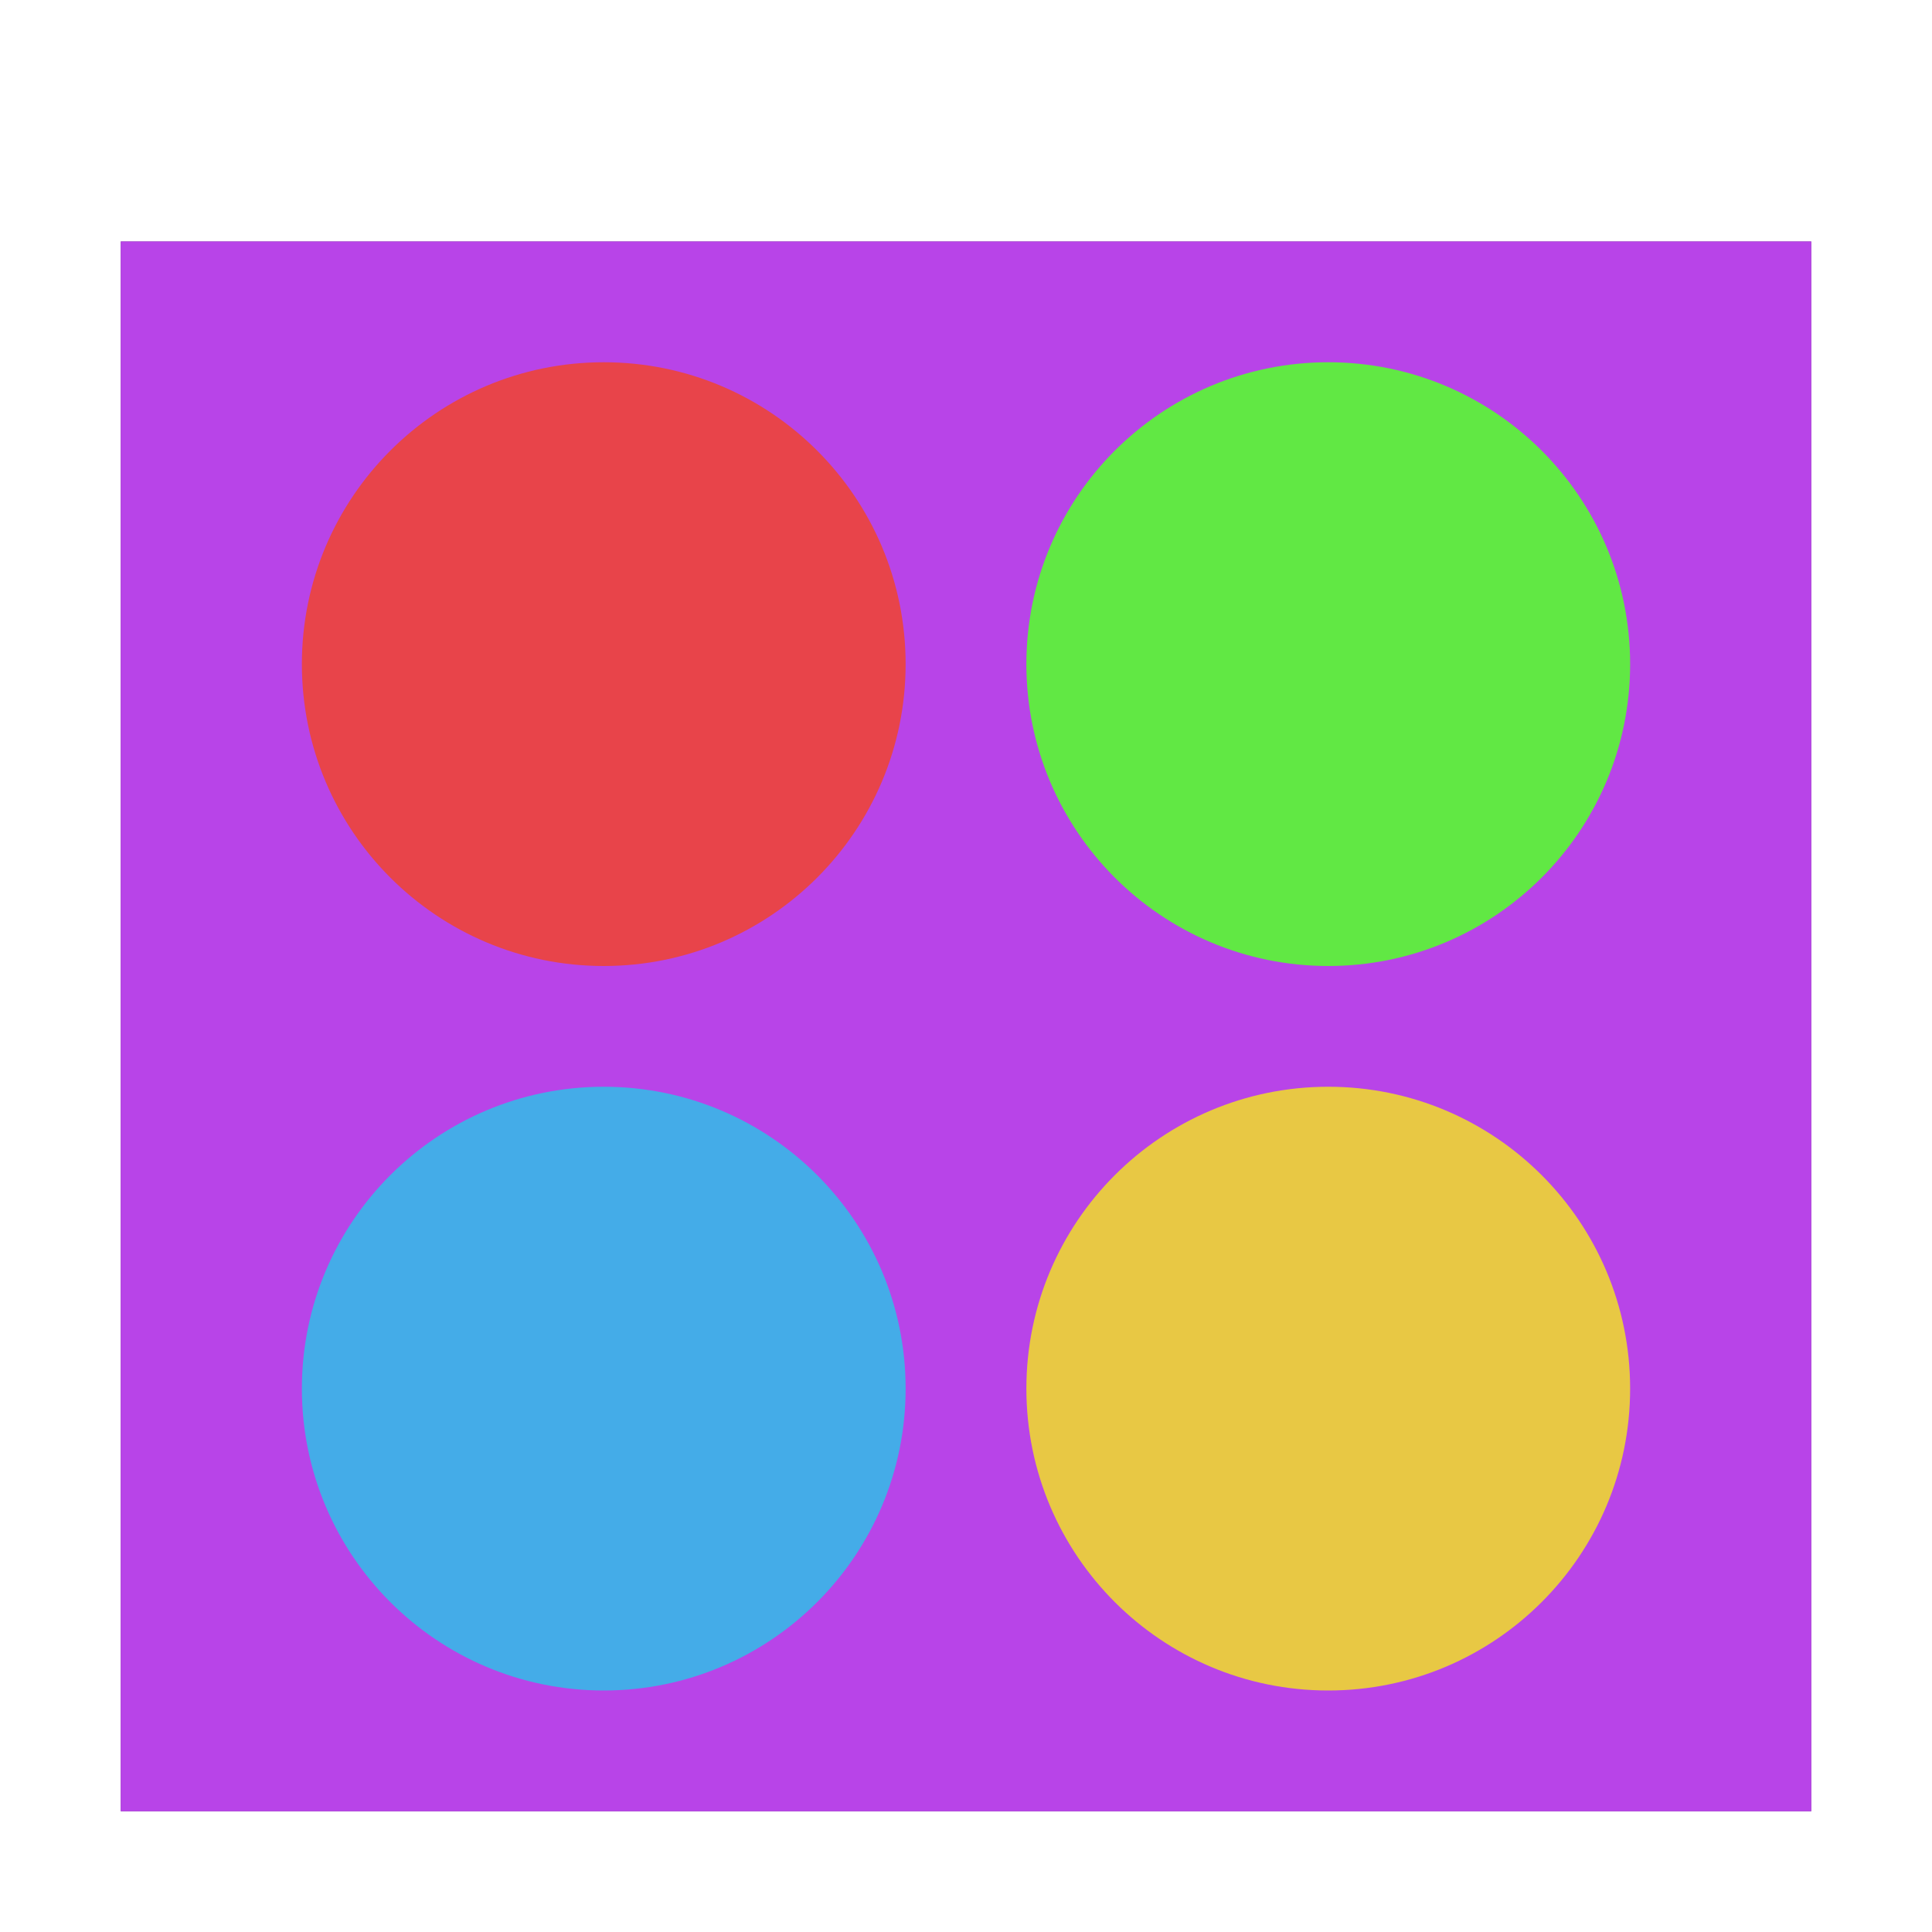
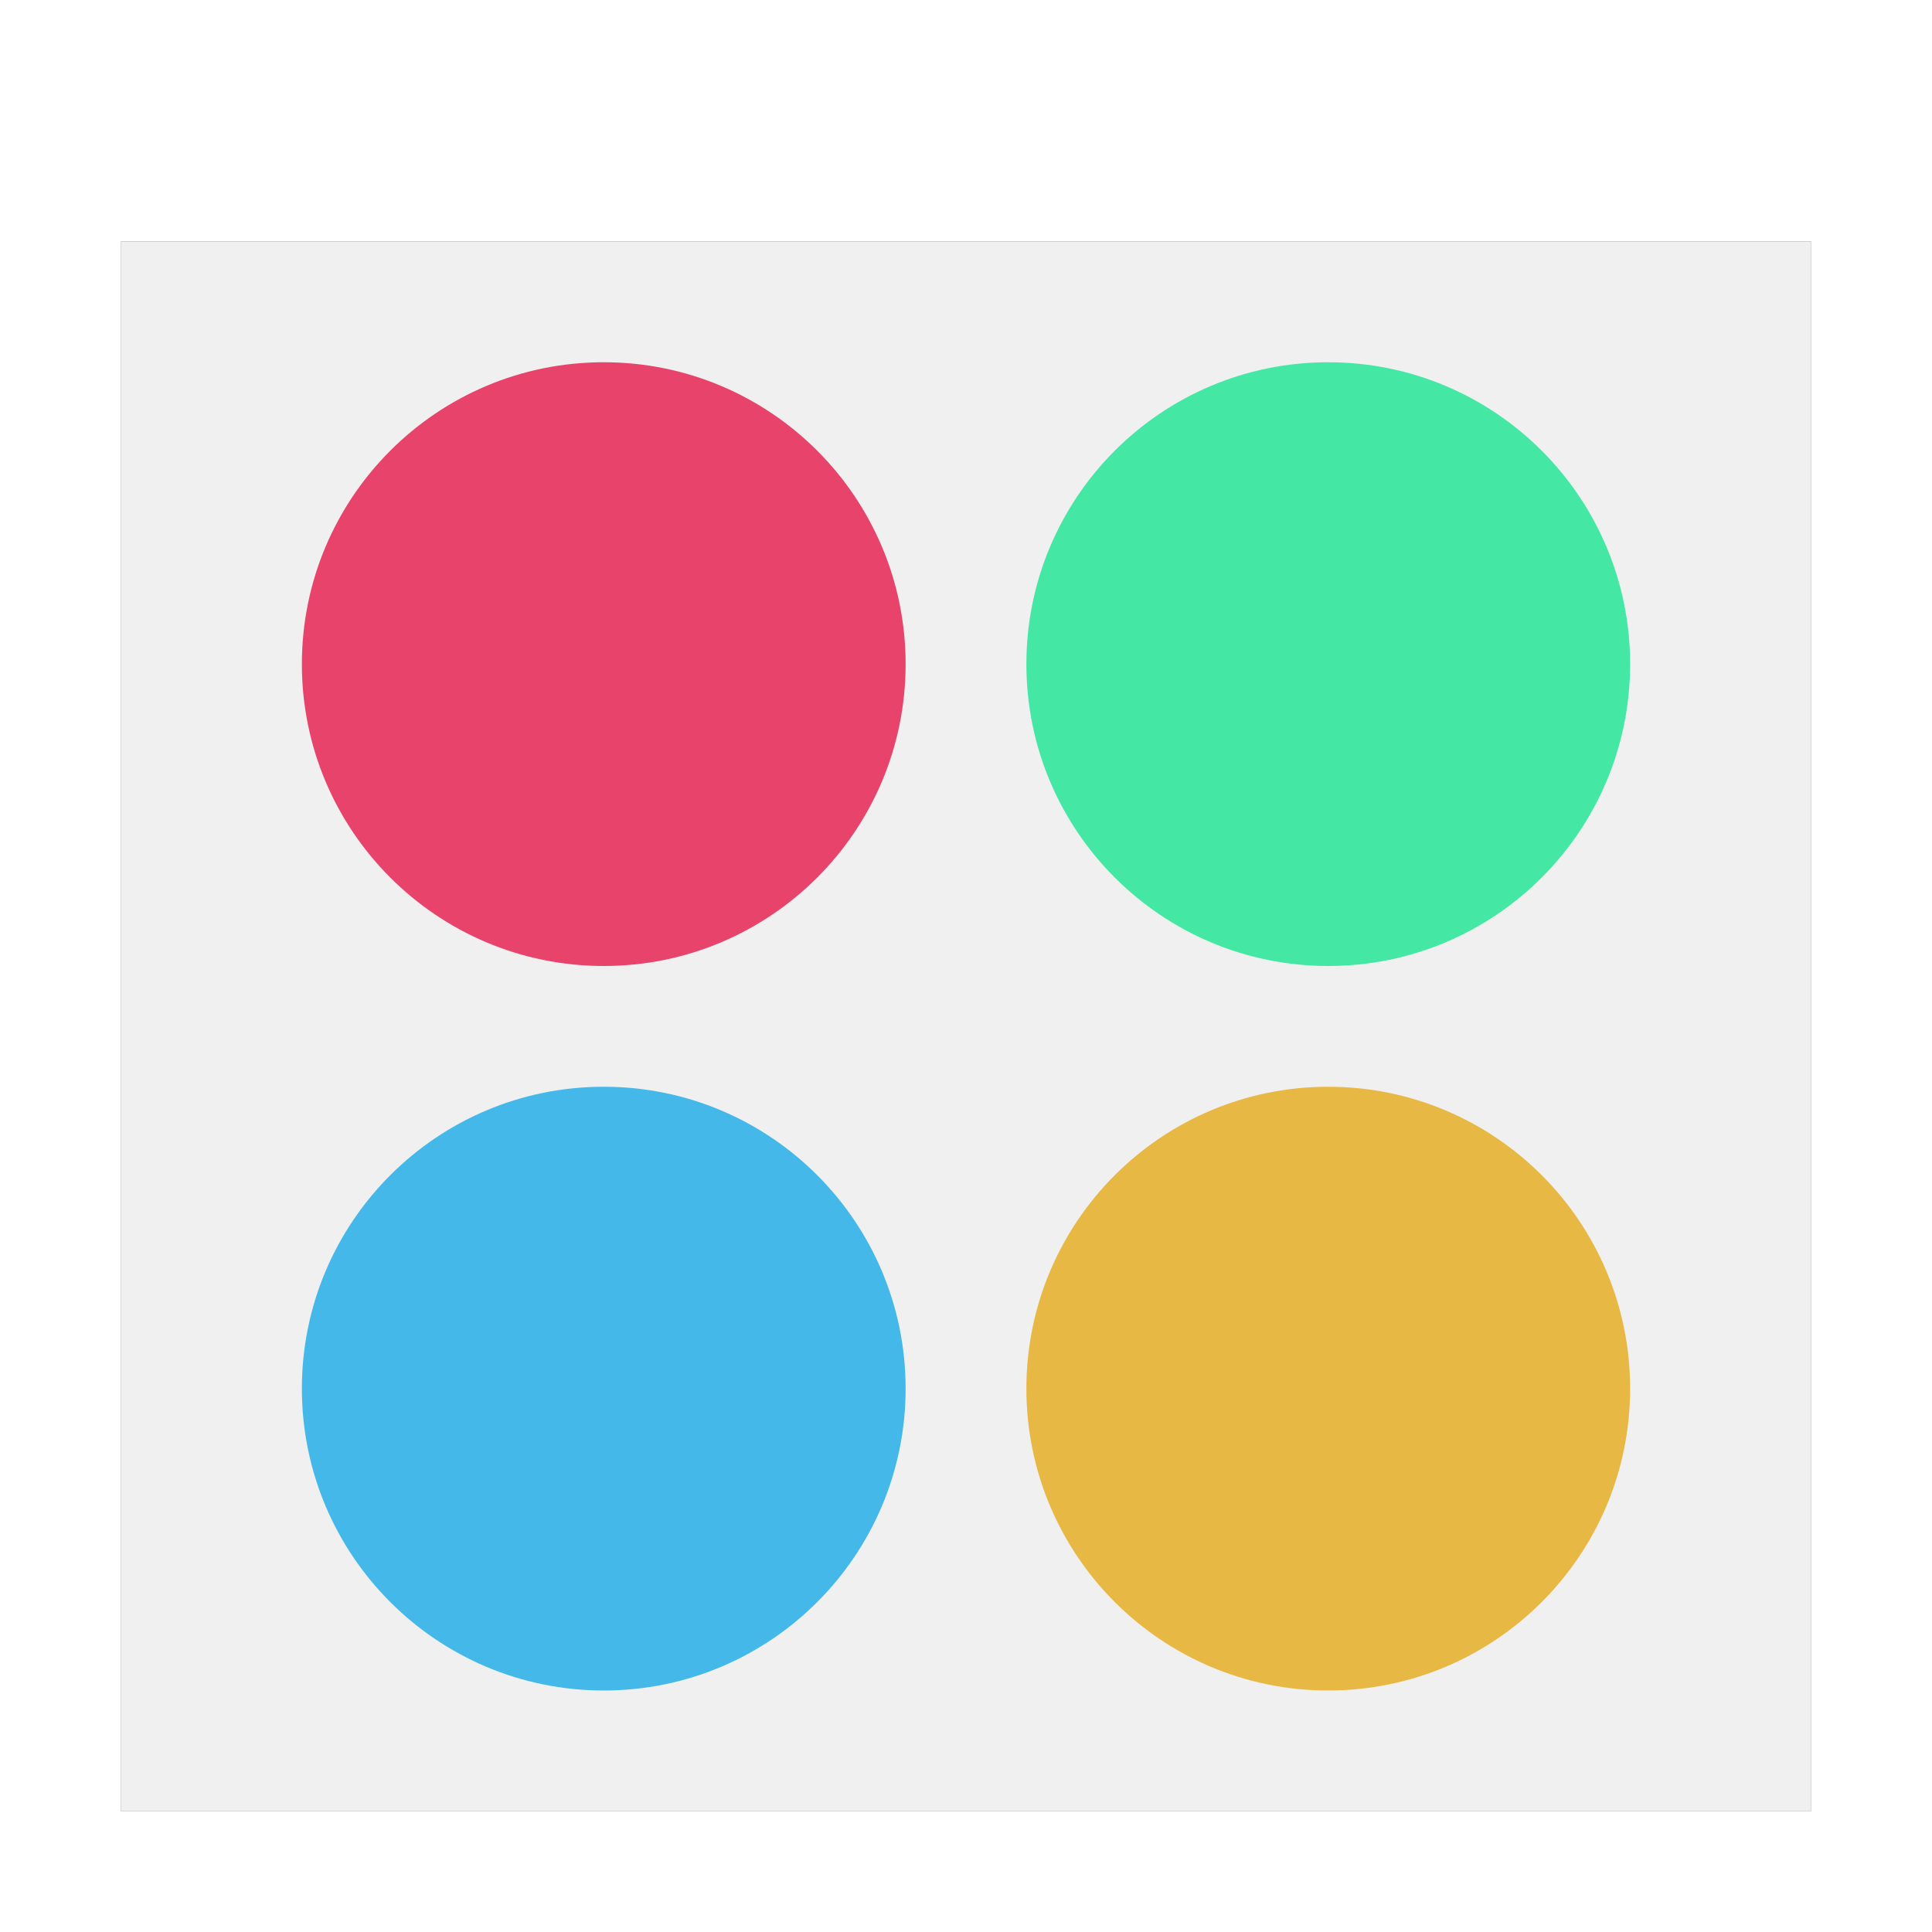
<svg xmlns="http://www.w3.org/2000/svg" xmlns:ns1="http://www.openswatchbook.org/uri/2009/osb" width="64" height="64" viewBox="0 0 64 64" id="svg2" version="1.1">
  <defs id="defs4">
    <linearGradient id="linearGradient4186" ns1:paint="solid">
      <stop style="stop-color:#3d748b;stop-opacity:1;" offset="0" id="stop4188" />
    </linearGradient>
  </defs>
  <g id="layer1" transform="translate(0,-988.3622)">
-     <rect ry="8" rx="0" y="996.362" x="4" height="52" width="56" id="rect3365-0" style="fill:#743d8b;fill-opacity:1" />
-     <rect ry="8" rx="0" y="996.362" x="4" height="52" width="56" id="rect3365" style="fill:#b844e8;fill-opacity:1" />
+     <rect ry="8" rx="0" y="996.362" x="4" height="52" width="56" id="rect3365-0" style="fill:#646464;fill-opacity:1" />
+     <rect ry="8" rx="0" y="996.362" x="4" height="52" width="56" id="rect3365" style="fill:#f0f0f0;fill-opacity:1" />
  </g>
  <g id="layer4">
-     <g id="g4178" transform="translate(0,4)">
-       <circle r="10" cy="18" cx="20" id="path4149" style="fill:#e8444a;fill-opacity:1;stroke:none;stroke-width:0.5;stroke-linecap:round;stroke-linejoin:round;stroke-miterlimit:4;stroke-dasharray:none;stroke-opacity:1" />
-       <circle r="10" cy="18" cx="44" id="path4149-6" style="fill:#61e844;fill-opacity:1;stroke:none;stroke-width:0.5;stroke-linecap:round;stroke-linejoin:round;stroke-miterlimit:4;stroke-dasharray:none;stroke-opacity:1" />
-       <circle r="10" cy="42" cx="20" id="path4149-0" style="fill:#44ace8;fill-opacity:1;stroke:none;stroke-width:0.5;stroke-linecap:round;stroke-linejoin:round;stroke-miterlimit:4;stroke-dasharray:none;stroke-opacity:1" />
-       <circle r="10" cy="42" cx="44" id="path4149-2" style="fill:#e8c844;fill-opacity:1;stroke:none;stroke-width:0.5;stroke-linecap:round;stroke-linejoin:round;stroke-miterlimit:4;stroke-dasharray:none;stroke-opacity:1" />
+     <g id="g6369" transform="translate(0,4)">
+       <circle r="10" cy="18" cx="20" id="path4149" style="fill:#e8446b;fill-opacity:1;stroke:none;stroke-width:0.5;stroke-linecap:round;stroke-linejoin:round;stroke-miterlimit:4;stroke-dasharray:none;stroke-opacity:1" />
+       <circle r="10" cy="18" cx="44" id="path4149-6" style="fill:#44e8a4;fill-opacity:1;stroke:none;stroke-width:0.5;stroke-linecap:round;stroke-linejoin:round;stroke-miterlimit:4;stroke-dasharray:none;stroke-opacity:1" />
+       <circle r="10" cy="42" cx="20" id="path4149-0" style="fill:#44b8e8;fill-opacity:1;stroke:none;stroke-width:0.5;stroke-linecap:round;stroke-linejoin:round;stroke-miterlimit:4;stroke-dasharray:none;stroke-opacity:1" />
+       <circle r="10" cy="42" cx="44" id="path4149-2" style="fill:#e8b844;fill-opacity:1;stroke:none;stroke-width:0.5;stroke-linecap:round;stroke-linejoin:round;stroke-miterlimit:4;stroke-dasharray:none;stroke-opacity:1" />
    </g>
  </g>
</svg>
